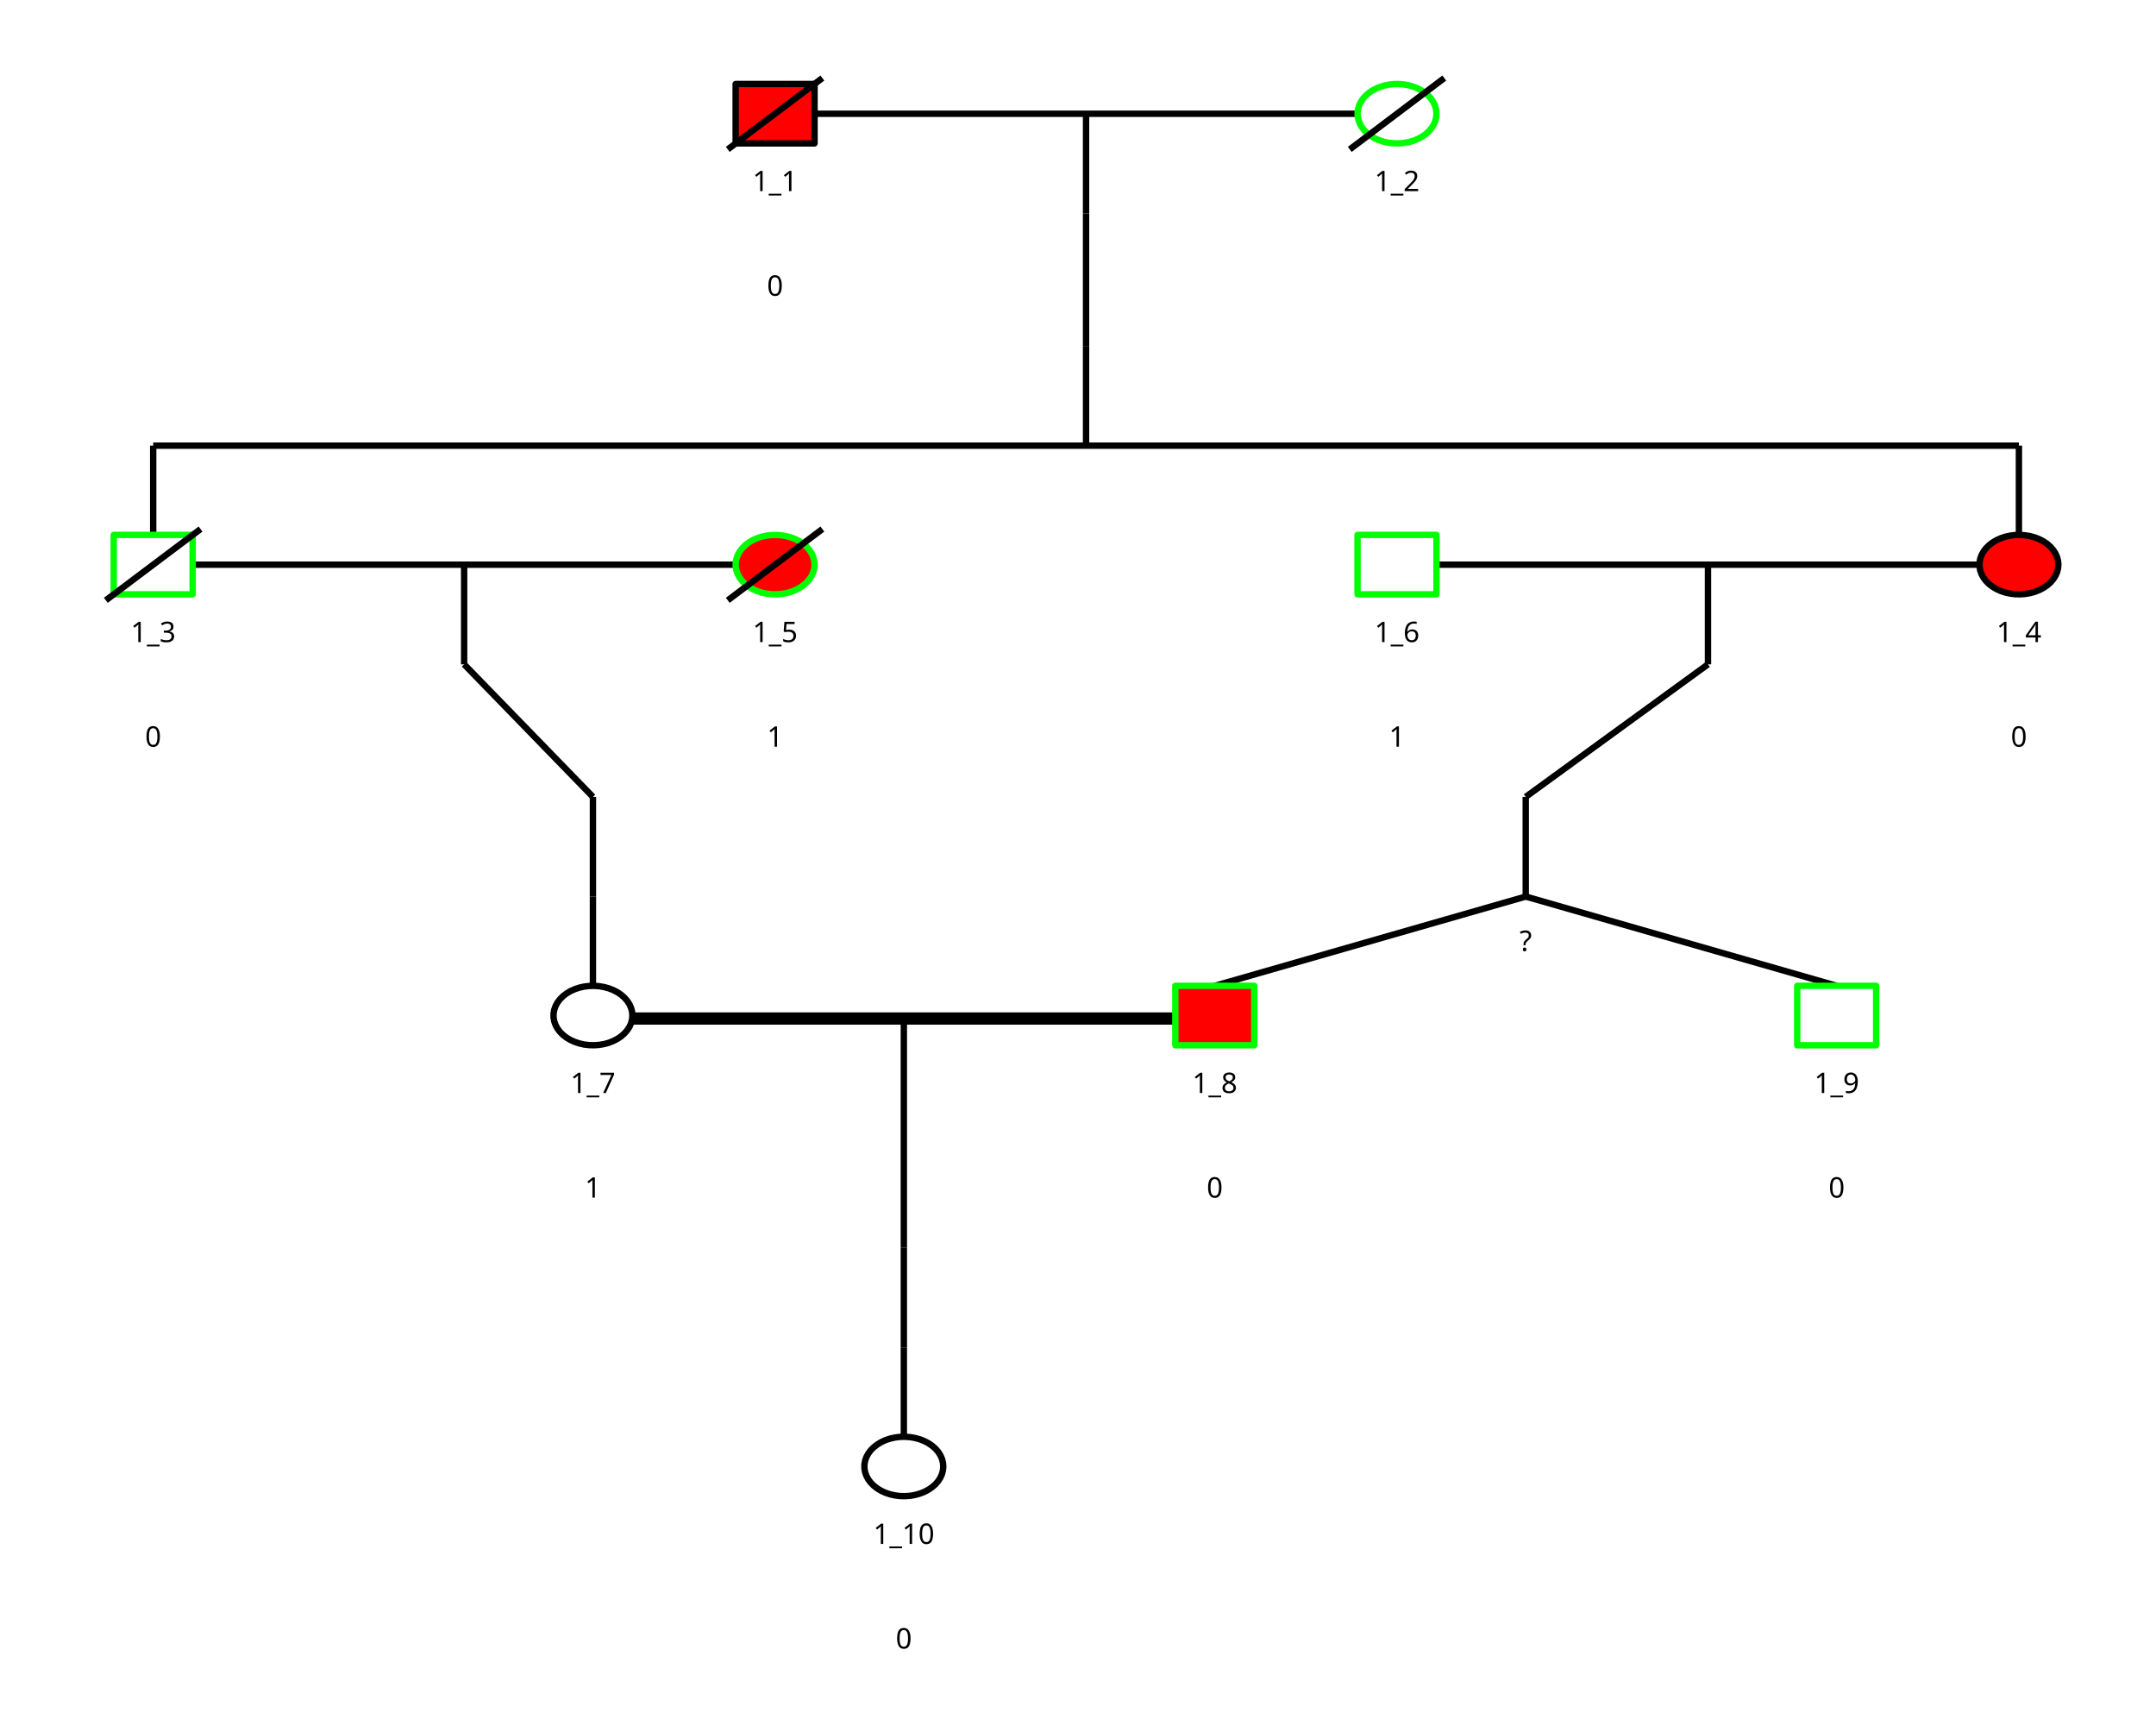
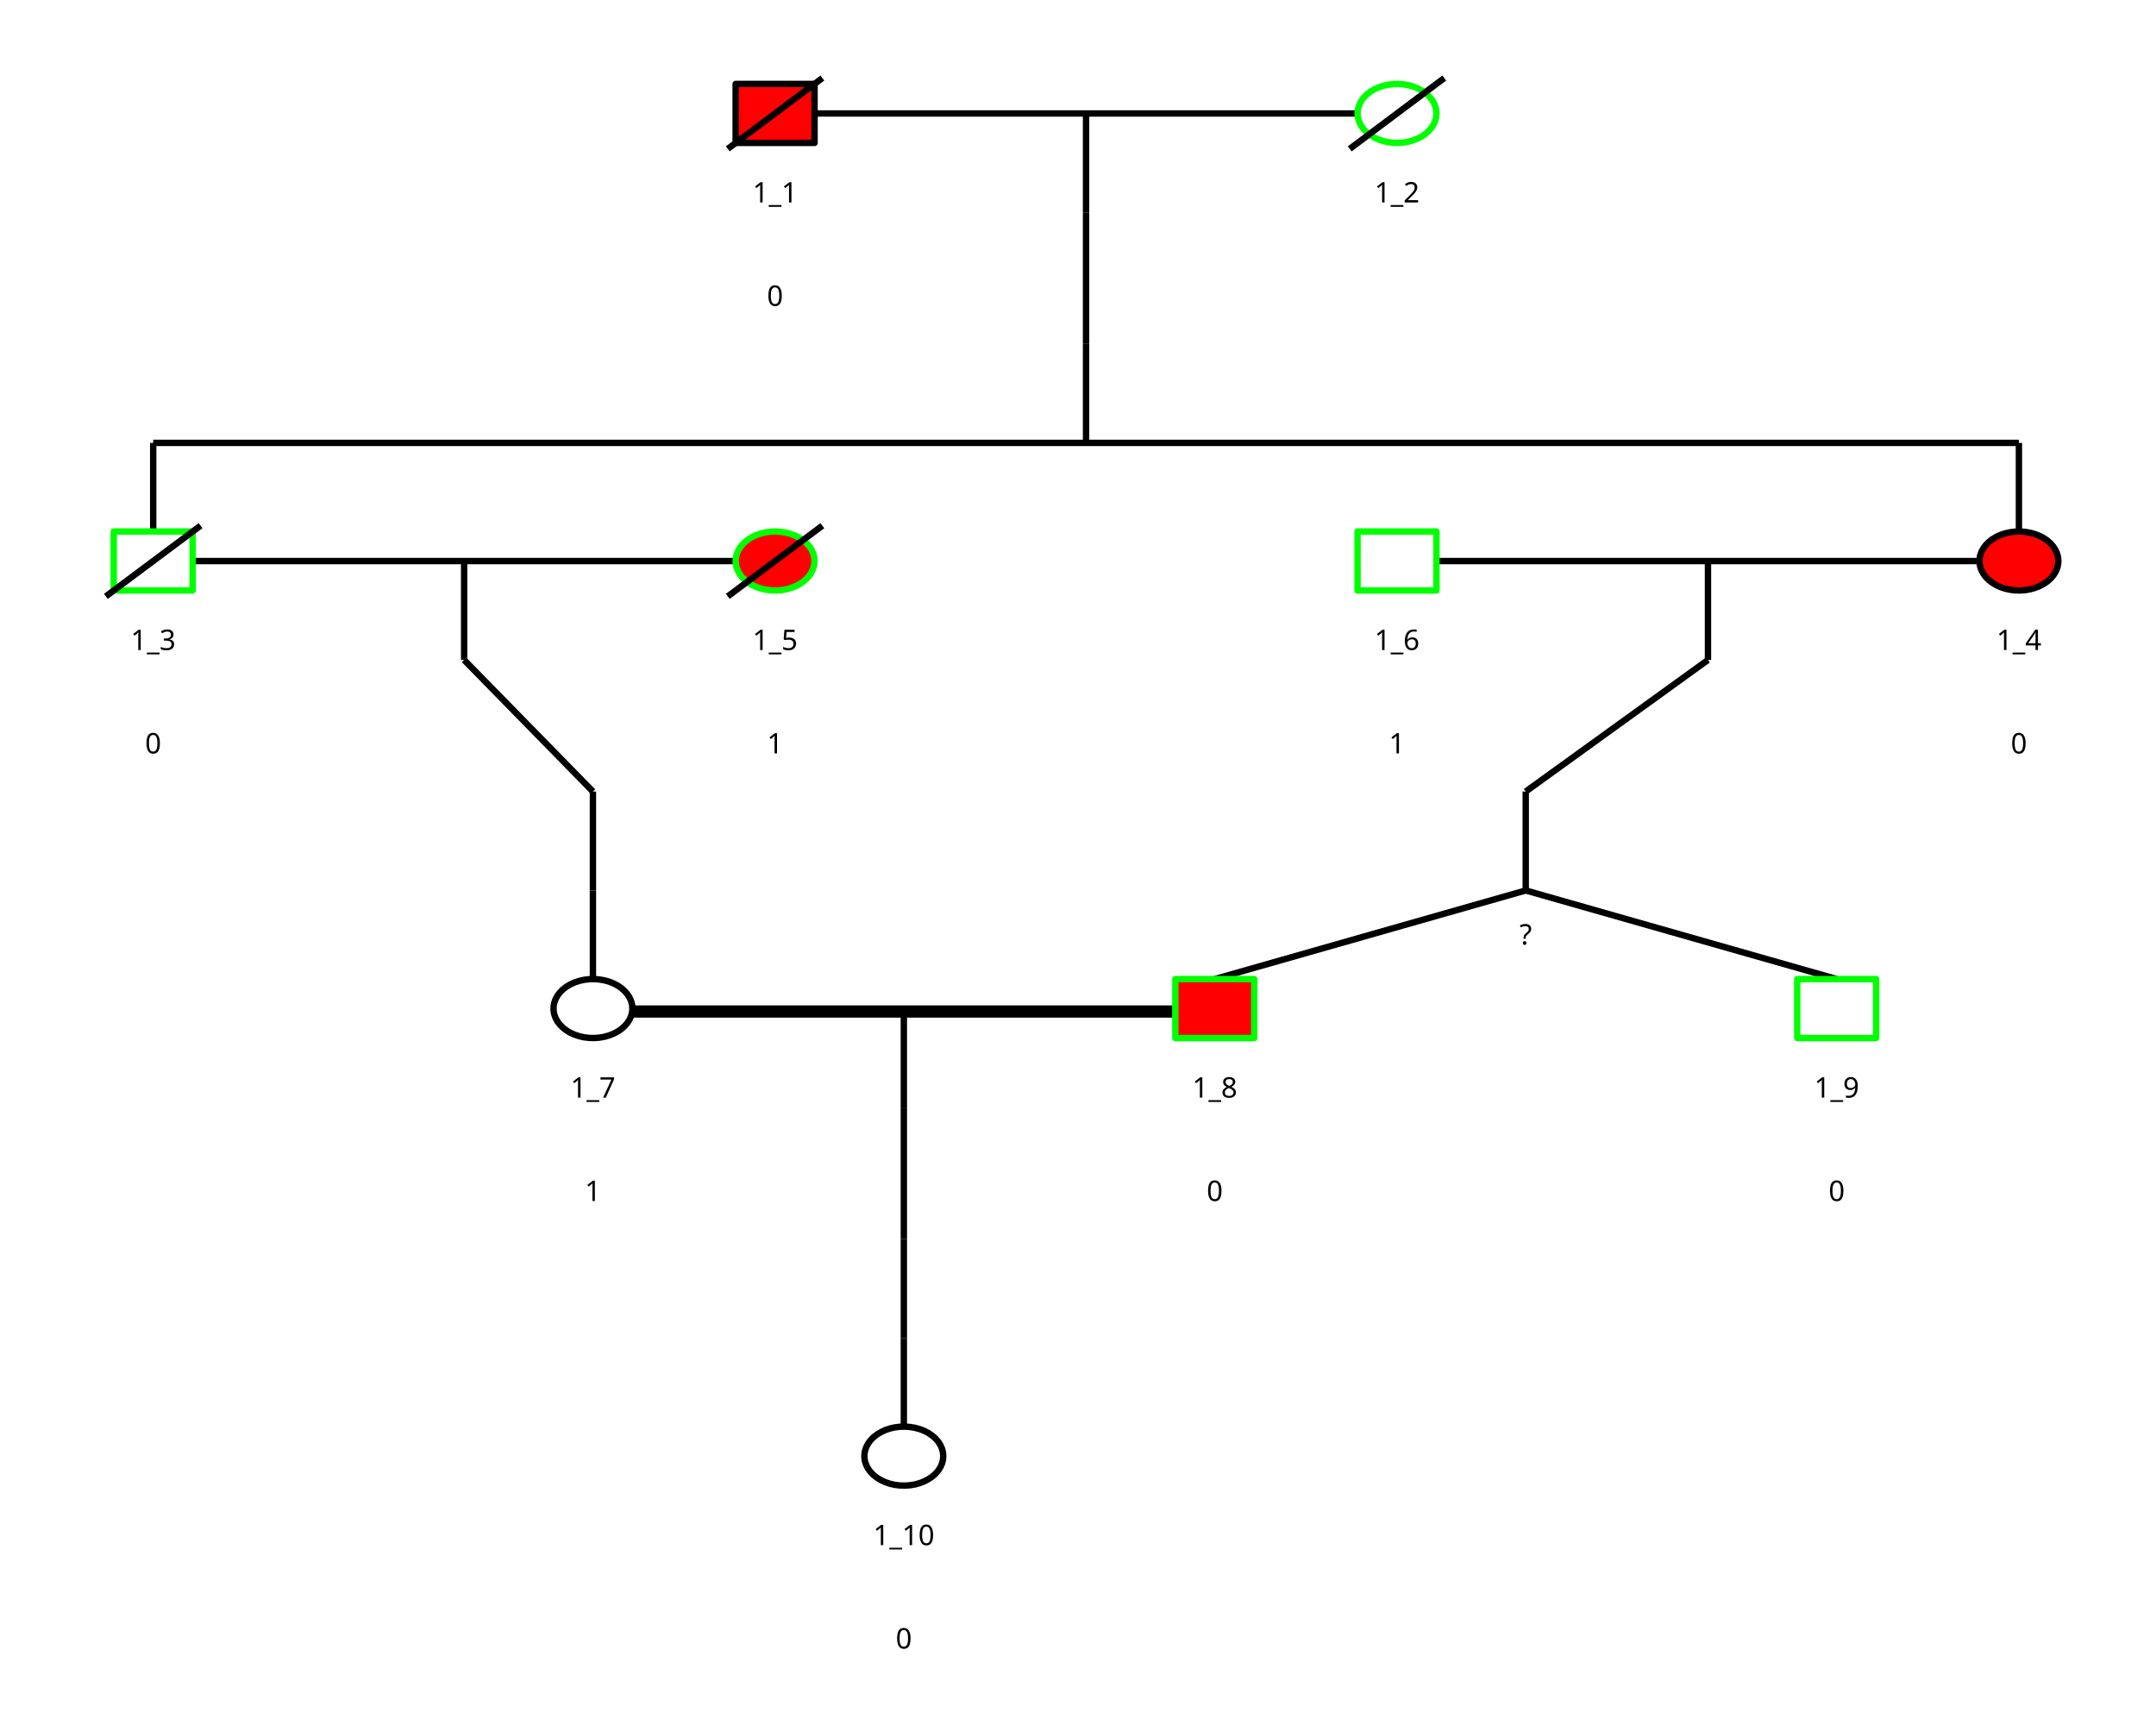
<svg xmlns="http://www.w3.org/2000/svg" class="svglite" data-engine-version="2.0" width="720.00pt" height="576.00pt" viewBox="0 0 720.00 576.00">
  <defs>
    <style type="text/css">
    .svglite line, .svglite polyline, .svglite polygon, .svglite path, .svglite rect, .svglite circle {
      fill: none;
      stroke: #000000;
      stroke-linecap: round;
      stroke-linejoin: round;
      stroke-miterlimit: 10.00;
    }
  </style>
  </defs>
  <rect width="100%" height="100%" style="stroke: none; fill: #FFFFFF;" />
  <defs>
    <clipPath id="cpMC4wMHw3MjAuMDB8MC4wMHw1NzYuMDA=">
      <rect x="0.00" y="0.00" width="720.00" height="576.00" />
    </clipPath>
  </defs>
  <g clip-path="url(#cpMC4wMHw3MjAuMDB8MC4wMHw1NzYuMDA=)">
    <rect x="0.00" y="0.00" width="720.00" height="576.00" style="stroke-width: 1.07; stroke: #FFFFFF; fill: #FFFFFF;" />
  </g>
  <defs>
    <clipPath id="cpMi43NHw3MjAuMDB8MC4wMHw1NzMuMjY=">
      <rect x="2.74" y="0.00" width="717.26" height="573.26" />
    </clipPath>
  </defs>
  <g clip-path="url(#cpMi43NHw3MjAuMDB8MC4wMHw1NzMuMjY=)">
    <rect x="2.74" y="0.00" width="717.26" height="573.26" style="stroke-width: 1.07; stroke: none;" />
-     <line x1="271.93" y1="37.98" x2="453.45" y2="37.98" style="stroke-width: 2.13; stroke-linecap: butt;" />
-     <line x1="64.33" y1="188.55" x2="245.68" y2="188.55" style="stroke-width: 2.13; stroke-linecap: butt;" />
-     <line x1="211.20" y1="339.12" x2="392.59" y2="339.12" style="stroke-width: 2.13; stroke-linecap: butt;" />
-     <line x1="479.62" y1="188.55" x2="661.14" y2="188.55" style="stroke-width: 2.13; stroke-linecap: butt;" />
-     <line x1="211.20" y1="341.08" x2="392.59" y2="341.08" style="stroke-width: 2.13; stroke-linecap: butt;" />
-     <line x1="51.16" y1="178.61" x2="51.16" y2="148.80" style="stroke-width: 2.13; stroke-linecap: butt;" />
-     <line x1="674.22" y1="178.61" x2="674.22" y2="148.80" style="stroke-width: 2.13; stroke-linecap: butt;" />
-     <line x1="51.16" y1="148.80" x2="674.22" y2="148.80" style="stroke-width: 2.13; stroke-linecap: butt;" />
-     <line x1="362.69" y1="148.80" x2="362.69" y2="115.52" style="stroke-width: 2.13; stroke-linecap: butt;" />
-     <line x1="362.69" y1="115.52" x2="362.69" y2="71.26" style="stroke-width: 2.13; stroke-linecap: butt;" />
-     <line x1="362.69" y1="71.26" x2="362.69" y2="37.98" style="stroke-width: 2.13; stroke-linecap: butt;" />
-     <line x1="198.01" y1="329.18" x2="198.01" y2="299.37" style="stroke-width: 2.13; stroke-linecap: butt;" />
-     <line x1="198.01" y1="299.37" x2="198.01" y2="299.37" style="stroke-width: 2.13; stroke-linecap: butt;" />
-     <line x1="198.01" y1="299.37" x2="198.01" y2="266.09" style="stroke-width: 2.13; stroke-linecap: butt;" />
-     <line x1="198.01" y1="266.09" x2="155.00" y2="221.83" style="stroke-width: 2.13; stroke-linecap: butt;" />
-     <line x1="155.00" y1="221.83" x2="155.00" y2="188.55" style="stroke-width: 2.13; stroke-linecap: butt;" />
-     <line x1="405.68" y1="329.18" x2="509.52" y2="299.37" style="stroke-width: 2.13; stroke-linecap: butt;" />
-     <line x1="613.37" y1="329.18" x2="509.52" y2="299.37" style="stroke-width: 2.13; stroke-linecap: butt;" />
-     <line x1="509.52" y1="299.37" x2="509.52" y2="299.37" style="stroke-width: 2.13; stroke-linecap: butt;" />
-     <line x1="509.52" y1="299.37" x2="509.52" y2="266.09" style="stroke-width: 2.13; stroke-linecap: butt;" />
-     <line x1="509.52" y1="266.09" x2="570.38" y2="221.83" style="stroke-width: 2.13; stroke-linecap: butt;" />
-     <line x1="570.38" y1="221.83" x2="570.38" y2="188.55" style="stroke-width: 2.13; stroke-linecap: butt;" />
-     <line x1="301.84" y1="479.75" x2="301.84" y2="449.94" style="stroke-width: 2.13; stroke-linecap: butt;" />
-     <line x1="301.84" y1="449.94" x2="301.84" y2="449.94" style="stroke-width: 2.13; stroke-linecap: butt;" />
-     <line x1="301.84" y1="449.94" x2="301.84" y2="416.66" style="stroke-width: 2.13; stroke-linecap: butt;" />
-     <line x1="301.84" y1="416.66" x2="301.84" y2="372.39" style="stroke-width: 2.13; stroke-linecap: butt;" />
-     <line x1="301.84" y1="372.39" x2="301.84" y2="339.12" style="stroke-width: 2.13; stroke-linecap: butt;" />
-     <polygon points="245.67,28.04 245.67,47.89 272.02,47.89 272.02,28.04 " style="stroke-width: 2.13; stroke-linecap: butt; fill: #FF0000;" />
-     <polygon points="37.98,178.61 37.98,198.46 64.33,198.46 64.33,178.61 " style="stroke-width: 2.13; stroke: #00FF00; stroke-linecap: butt; fill: #FFFFFF;" />
-     <polygon points="211.19,339.10 211.08,340.37 210.76,341.62 210.23,342.83 209.49,343.97 208.57,345.04 207.48,346.01 206.23,346.86 204.84,347.59 203.35,348.18 201.76,348.62 200.12,348.90 198.43,349.02 196.75,348.98 195.08,348.78 193.46,348.41 191.92,347.90 190.47,347.24 189.15,346.45 187.98,345.54 186.97,344.52 186.14,343.41 185.51,342.23 185.08,341.00 184.86,339.74 184.86,338.47 185.08,337.21 185.51,335.98 186.14,334.80 186.97,333.69 187.98,332.67 189.15,331.76 190.47,330.96 191.92,330.31 193.46,329.79 195.08,329.43 196.75,329.23 198.43,329.19 200.12,329.31 201.76,329.59 203.35,330.03 204.84,330.62 206.23,331.35 207.48,332.20 208.57,333.17 209.49,334.23 210.23,335.38 210.76,336.59 211.08,337.83 211.19,339.10 " style="stroke-width: 2.13; stroke-linecap: butt; fill: #FFFFFF;" />
-     <polygon points="315.01,489.67 314.90,490.94 314.58,492.19 314.05,493.39 313.32,494.54 312.40,495.61 311.30,496.57 310.05,497.43 308.67,498.16 307.17,498.74 305.58,499.18 303.94,499.47 302.26,499.59 300.57,499.55 298.90,499.34 297.28,498.98 295.74,498.47 294.30,497.81 292.98,497.02 291.80,496.10 290.79,495.08 289.96,493.98 289.33,492.80 288.90,491.57 288.68,490.31 288.68,489.04 288.90,487.77 289.33,486.54 289.96,485.37 290.79,484.26 291.80,483.24 292.98,482.33 294.30,481.53 295.74,480.87 297.28,480.36 298.90,480.00 300.57,479.79 302.26,479.75 303.94,479.88 305.58,480.16 307.17,480.60 308.67,481.19 310.05,481.91 311.30,482.77 312.40,483.74 313.32,484.80 314.05,485.95 314.58,487.15 314.90,488.40 315.01,489.67 " style="stroke-width: 2.13; stroke-linecap: butt; fill: #FFFFFF;" />
-     <polygon points="479.71,37.97 479.60,39.24 479.28,40.48 478.75,41.69 478.01,42.84 477.09,43.90 476.00,44.87 474.75,45.72 473.36,46.45 471.87,47.04 470.28,47.48 468.63,47.76 466.95,47.88 465.27,47.84 463.60,47.64 461.98,47.28 460.44,46.76 458.99,46.11 457.67,45.31 456.50,44.40 455.49,43.38 454.66,42.27 454.03,41.09 453.60,39.86 453.38,38.60 453.38,37.33 453.60,36.07 454.03,34.84 454.66,33.66 455.49,32.55 456.50,31.54 457.67,30.62 458.99,29.83 460.44,29.17 461.98,28.66 463.60,28.29 465.27,28.09 466.95,28.05 468.63,28.17 470.28,28.45 471.87,28.89 473.36,29.48 474.75,30.21 476.00,31.06 477.09,32.03 478.01,33.10 478.75,34.24 479.28,35.45 479.60,36.70 479.71,37.97 " style="stroke-width: 2.13; stroke: #00FF00; stroke-linecap: butt; fill: #FFFFFF;" />
-     <polygon points="272.02,188.54 271.91,189.80 271.59,191.05 271.06,192.26 270.33,193.40 269.40,194.47 268.31,195.44 267.06,196.29 265.67,197.02 264.18,197.61 262.59,198.05 260.95,198.33 259.27,198.45 257.58,198.41 255.91,198.21 254.29,197.85 252.75,197.33 251.30,196.67 249.98,195.88 248.81,194.97 247.80,193.95 246.97,192.84 246.34,191.66 245.91,190.43 245.69,189.17 245.69,187.90 245.91,186.64 246.34,185.41 246.97,184.23 247.80,183.12 248.81,182.10 249.98,181.19 251.30,180.40 252.75,179.74 254.29,179.22 255.91,178.86 257.58,178.66 259.27,178.62 260.95,178.74 262.59,179.02 264.18,179.46 265.67,180.05 267.06,180.78 268.31,181.63 269.40,182.60 270.33,183.67 271.06,184.81 271.59,186.02 271.91,187.27 272.02,188.54 " style="stroke-width: 2.13; stroke: #00FF00; stroke-linecap: butt; fill: #FF0000;" />
-     <polygon points="392.50,329.18 392.50,349.03 418.86,349.03 418.86,329.18 " style="stroke-width: 2.13; stroke: #00FF00; stroke-linecap: butt; fill: #FF0000;" />
-     <polygon points="453.35,178.61 453.35,198.46 479.71,198.46 479.71,178.61 " style="stroke-width: 2.13; stroke: #00FF00; stroke-linecap: butt; fill: #FFFFFF;" />
-     <polygon points="600.19,329.18 600.19,349.03 626.54,349.03 626.54,329.18 " style="stroke-width: 2.13; stroke: #00FF00; stroke-linecap: butt; fill: #FFFFFF;" />
-     <polygon points="687.40,188.54 687.29,189.80 686.97,191.05 686.43,192.26 685.70,193.40 684.78,194.47 683.69,195.44 682.44,196.29 681.05,197.02 679.55,197.61 677.97,198.05 676.32,198.33 674.64,198.45 672.95,198.41 671.29,198.21 669.67,197.85 668.12,197.33 666.68,196.67 665.36,195.88 664.19,194.97 663.18,193.95 662.35,192.84 661.71,191.66 661.28,190.43 661.07,189.17 661.07,187.90 661.28,186.64 661.71,185.41 662.35,184.23 663.18,183.12 664.19,182.10 665.36,181.19 666.68,180.40 668.12,179.74 669.67,179.22 671.29,178.86 672.95,178.66 674.64,178.62 676.32,178.74 677.97,179.02 679.55,179.46 681.05,180.05 682.44,180.78 683.69,181.63 684.78,182.60 685.70,183.67 686.43,184.81 686.97,186.02 687.29,187.27 687.40,188.54 " style="stroke-width: 2.13; stroke-linecap: butt; fill: #FF0000;" />
-     <line x1="243.04" y1="49.88" x2="274.63" y2="26.06" style="stroke-width: 2.13; stroke-linecap: butt;" />
-     <line x1="35.34" y1="200.45" x2="66.97" y2="176.66" style="stroke-width: 2.13; stroke-linecap: butt;" />
-     <line x1="450.75" y1="49.88" x2="482.32" y2="26.06" style="stroke-width: 2.13; stroke-linecap: butt;" />
-     <line x1="243.04" y1="200.45" x2="274.63" y2="176.66" style="stroke-width: 2.13; stroke-linecap: butt;" />
-     <text x="258.84" y="63.83" text-anchor="middle" style="font-size: 9.48px; font-family: sans;" textLength="15.83px" lengthAdjust="spacingAndGlyphs">1_1</text>
-     <text x="51.16" y="214.40" text-anchor="middle" style="font-size: 9.48px; font-family: sans;" textLength="15.83px" lengthAdjust="spacingAndGlyphs">1_3</text>
-     <text x="198.01" y="364.97" text-anchor="middle" style="font-size: 9.48px; font-family: sans;" textLength="15.83px" lengthAdjust="spacingAndGlyphs">1_7</text>
-     <text x="301.84" y="515.53" text-anchor="middle" style="font-size: 9.48px; font-family: sans;" textLength="21.10px" lengthAdjust="spacingAndGlyphs">1_10</text>
-     <text x="466.53" y="63.83" text-anchor="middle" style="font-size: 9.48px; font-family: sans;" textLength="15.83px" lengthAdjust="spacingAndGlyphs">1_2</text>
-     <text x="258.84" y="214.40" text-anchor="middle" style="font-size: 9.48px; font-family: sans;" textLength="15.83px" lengthAdjust="spacingAndGlyphs">1_5</text>
-     <text x="405.68" y="364.97" text-anchor="middle" style="font-size: 9.48px; font-family: sans;" textLength="15.83px" lengthAdjust="spacingAndGlyphs">1_8</text>
-     <text x="466.53" y="214.40" text-anchor="middle" style="font-size: 9.48px; font-family: sans;" textLength="15.83px" lengthAdjust="spacingAndGlyphs">1_6</text>
-     <text x="613.37" y="364.97" text-anchor="middle" style="font-size: 9.48px; font-family: sans;" textLength="15.83px" lengthAdjust="spacingAndGlyphs">1_9</text>
-     <text x="674.22" y="214.40" text-anchor="middle" style="font-size: 9.48px; font-family: sans;" textLength="15.83px" lengthAdjust="spacingAndGlyphs">1_4</text>
-     <text x="258.84" y="98.76" text-anchor="middle" style="font-size: 9.48px; font-family: sans;" textLength="5.28px" lengthAdjust="spacingAndGlyphs">0</text>
-     <text x="51.16" y="249.33" text-anchor="middle" style="font-size: 9.48px; font-family: sans;" textLength="5.28px" lengthAdjust="spacingAndGlyphs">0</text>
-     <text x="198.01" y="399.90" text-anchor="middle" style="font-size: 9.48px; font-family: sans;" textLength="5.28px" lengthAdjust="spacingAndGlyphs">1</text>
+     <line x1="271.93" y1="37.89" x2="453.45" y2="37.89" style="stroke-width: 2.13; stroke-linecap: butt;" />
+     <line x1="64.33" y1="187.34" x2="245.68" y2="187.34" style="stroke-width: 2.13; stroke-linecap: butt;" />
+     <line x1="211.20" y1="336.78" x2="392.59" y2="336.78" style="stroke-width: 2.13; stroke-linecap: butt;" />
+     <line x1="479.62" y1="187.34" x2="661.14" y2="187.34" style="stroke-width: 2.13; stroke-linecap: butt;" />
+     <line x1="211.20" y1="338.73" x2="392.59" y2="338.73" style="stroke-width: 2.13; stroke-linecap: butt;" />
+     <line x1="51.16" y1="177.48" x2="51.16" y2="147.89" style="stroke-width: 2.13; stroke-linecap: butt;" />
+     <line x1="674.22" y1="177.48" x2="674.22" y2="147.89" style="stroke-width: 2.13; stroke-linecap: butt;" />
+     <line x1="51.16" y1="147.89" x2="674.22" y2="147.89" style="stroke-width: 2.13; stroke-linecap: butt;" />
+     <line x1="362.69" y1="147.89" x2="362.69" y2="114.86" style="stroke-width: 2.13; stroke-linecap: butt;" />
+     <line x1="362.69" y1="114.86" x2="362.69" y2="70.92" style="stroke-width: 2.13; stroke-linecap: butt;" />
+     <line x1="362.69" y1="70.92" x2="362.69" y2="37.89" style="stroke-width: 2.13; stroke-linecap: butt;" />
+     <line x1="198.01" y1="326.92" x2="198.01" y2="297.33" style="stroke-width: 2.13; stroke-linecap: butt;" />
+     <line x1="198.01" y1="297.33" x2="198.01" y2="297.33" style="stroke-width: 2.13; stroke-linecap: butt;" />
+     <line x1="198.01" y1="297.33" x2="198.01" y2="264.30" style="stroke-width: 2.13; stroke-linecap: butt;" />
+     <line x1="198.01" y1="264.30" x2="155.00" y2="220.37" style="stroke-width: 2.13; stroke-linecap: butt;" />
+     <line x1="155.00" y1="220.37" x2="155.00" y2="187.34" style="stroke-width: 2.13; stroke-linecap: butt;" />
+     <line x1="405.68" y1="326.92" x2="509.52" y2="297.33" style="stroke-width: 2.13; stroke-linecap: butt;" />
+     <line x1="613.37" y1="326.92" x2="509.52" y2="297.33" style="stroke-width: 2.13; stroke-linecap: butt;" />
+     <line x1="509.52" y1="297.33" x2="509.52" y2="297.33" style="stroke-width: 2.13; stroke-linecap: butt;" />
+     <line x1="509.52" y1="297.33" x2="509.52" y2="264.30" style="stroke-width: 2.13; stroke-linecap: butt;" />
+     <line x1="509.52" y1="264.30" x2="570.38" y2="220.37" style="stroke-width: 2.13; stroke-linecap: butt;" />
+     <line x1="570.38" y1="220.37" x2="570.38" y2="187.34" style="stroke-width: 2.13; stroke-linecap: butt;" />
+     <line x1="301.84" y1="476.37" x2="301.84" y2="446.78" style="stroke-width: 2.13; stroke-linecap: butt;" />
+     <line x1="301.84" y1="446.78" x2="301.84" y2="446.78" style="stroke-width: 2.13; stroke-linecap: butt;" />
+     <line x1="301.84" y1="446.78" x2="301.84" y2="413.75" style="stroke-width: 2.13; stroke-linecap: butt;" />
+     <line x1="301.84" y1="413.75" x2="301.84" y2="369.81" style="stroke-width: 2.13; stroke-linecap: butt;" />
+     <line x1="301.84" y1="369.81" x2="301.84" y2="336.78" style="stroke-width: 2.13; stroke-linecap: butt;" />
+     <polygon points="245.67,28.03 245.67,47.73 272.02,47.73 272.02,28.03 " style="stroke-width: 2.13; stroke-linecap: butt; fill: #FF0000;" />
+     <polygon points="37.98,177.48 37.98,197.17 64.33,197.17 64.33,177.48 " style="stroke-width: 2.13; stroke: #00FF00; stroke-linecap: butt; fill: #FFFFFF;" />
+     <polygon points="211.19,336.77 211.08,338.03 210.76,339.27 210.23,340.46 209.49,341.60 208.57,342.66 207.48,343.62 206.23,344.47 204.84,345.19 203.35,345.77 201.76,346.21 200.12,346.49 198.43,346.61 196.75,346.57 195.08,346.37 193.46,346.01 191.92,345.50 190.47,344.85 189.15,344.06 187.98,343.15 186.97,342.14 186.14,341.04 185.51,339.87 185.08,338.65 184.86,337.40 184.86,336.14 185.08,334.89 185.51,333.67 186.14,332.50 186.97,331.40 187.98,330.38 189.15,329.48 190.47,328.69 191.92,328.04 193.46,327.53 195.08,327.17 196.75,326.97 198.43,326.93 200.12,327.05 201.76,327.33 203.35,327.76 204.84,328.35 206.23,329.07 207.48,329.92 208.57,330.88 209.49,331.94 210.23,333.07 210.76,334.27 211.08,335.51 211.19,336.77 " style="stroke-width: 2.13; stroke-linecap: butt; fill: #FFFFFF;" />
+     <polygon points="315.01,486.21 314.90,487.47 314.58,488.71 314.05,489.91 313.32,491.05 312.40,492.10 311.30,493.07 310.05,493.91 308.67,494.64 307.17,495.22 305.58,495.66 303.94,495.94 302.26,496.06 300.57,496.02 298.90,495.82 297.28,495.46 295.74,494.95 294.30,494.29 292.98,493.50 291.80,492.60 290.79,491.59 289.96,490.49 289.33,489.32 288.90,488.10 288.68,486.85 288.68,485.58 288.90,484.33 289.33,483.11 289.96,481.94 290.79,480.84 291.80,479.83 292.98,478.92 294.30,478.14 295.74,477.48 297.28,476.97 298.90,476.61 300.57,476.41 302.26,476.37 303.94,476.49 305.58,476.77 307.17,477.21 308.67,477.79 310.05,478.51 311.30,479.36 312.40,480.32 313.32,481.38 314.05,482.52 314.58,483.72 314.90,484.95 315.01,486.21 " style="stroke-width: 2.13; stroke-linecap: butt; fill: #FFFFFF;" />
+     <polygon points="479.71,37.88 479.60,39.14 479.28,40.38 478.75,41.57 478.01,42.71 477.09,43.77 476.00,44.73 474.75,45.58 473.36,46.30 471.87,46.88 470.28,47.32 468.63,47.60 466.95,47.72 465.27,47.68 463.60,47.48 461.98,47.12 460.44,46.61 458.99,45.96 457.67,45.17 456.50,44.26 455.49,43.25 454.66,42.15 454.03,40.98 453.60,39.76 453.38,38.51 453.38,37.25 453.60,36.00 454.03,34.78 454.66,33.61 455.49,32.51 456.50,31.49 457.67,30.59 458.99,29.80 460.44,29.15 461.98,28.64 463.60,28.28 465.27,28.08 466.95,28.04 468.63,28.16 470.28,28.44 471.87,28.87 473.36,29.46 474.75,30.18 476.00,31.03 477.09,31.99 478.01,33.05 478.75,34.18 479.28,35.38 479.60,36.62 479.71,37.88 " style="stroke-width: 2.13; stroke: #00FF00; stroke-linecap: butt; fill: #FFFFFF;" />
+     <polygon points="272.02,187.32 271.91,188.58 271.59,189.82 271.06,191.02 270.33,192.16 269.40,193.21 268.31,194.18 267.06,195.02 265.67,195.75 264.18,196.33 262.59,196.77 260.95,197.05 259.27,197.17 257.58,197.13 255.91,196.93 254.29,196.57 252.75,196.06 251.30,195.40 249.98,194.61 248.81,193.71 247.80,192.70 246.97,191.60 246.34,190.43 245.91,189.21 245.69,187.95 245.69,186.69 245.91,185.44 246.34,184.22 246.97,183.05 247.80,181.95 248.81,180.94 249.98,180.03 251.30,179.25 252.75,178.59 254.29,178.08 255.91,177.72 257.58,177.52 259.27,177.48 260.95,177.60 262.59,177.88 264.18,178.32 265.67,178.90 267.06,179.62 268.31,180.47 269.40,181.43 270.33,182.49 271.06,183.63 271.59,184.83 271.91,186.06 272.02,187.32 " style="stroke-width: 2.13; stroke: #00FF00; stroke-linecap: butt; fill: #FF0000;" />
+     <polygon points="392.50,326.92 392.50,346.62 418.86,346.62 418.86,326.92 " style="stroke-width: 2.13; stroke: #00FF00; stroke-linecap: butt; fill: #FF0000;" />
+     <polygon points="453.35,177.48 453.35,197.17 479.71,197.17 479.71,177.48 " style="stroke-width: 2.13; stroke: #00FF00; stroke-linecap: butt; fill: #FFFFFF;" />
+     <polygon points="600.19,326.92 600.19,346.62 626.54,346.62 626.54,326.92 " style="stroke-width: 2.13; stroke: #00FF00; stroke-linecap: butt; fill: #FFFFFF;" />
+     <polygon points="687.40,187.32 687.29,188.58 686.97,189.82 686.43,191.02 685.70,192.16 684.78,193.21 683.69,194.18 682.44,195.02 681.05,195.75 679.55,196.33 677.97,196.77 676.32,197.05 674.64,197.17 672.95,197.13 671.29,196.93 669.67,196.57 668.12,196.06 666.68,195.40 665.36,194.61 664.19,193.71 663.18,192.70 662.35,191.60 661.71,190.43 661.28,189.21 661.07,187.95 661.07,186.69 661.28,185.44 661.71,184.22 662.35,183.05 663.18,181.95 664.19,180.94 665.36,180.03 666.68,179.25 668.12,178.59 669.67,178.08 671.29,177.72 672.95,177.52 674.64,177.48 676.32,177.60 677.97,177.88 679.55,178.32 681.05,178.90 682.44,179.62 683.69,180.47 684.78,181.43 685.70,182.49 686.43,183.63 686.97,184.83 687.29,186.06 687.40,187.32 " style="stroke-width: 2.13; stroke-linecap: butt; fill: #FF0000;" />
+     <line x1="243.04" y1="49.70" x2="274.63" y2="26.06" style="stroke-width: 2.13; stroke-linecap: butt;" />
+     <line x1="35.34" y1="199.14" x2="66.97" y2="175.53" style="stroke-width: 2.13; stroke-linecap: butt;" />
+     <line x1="450.75" y1="49.70" x2="482.32" y2="26.06" style="stroke-width: 2.13; stroke-linecap: butt;" />
+     <line x1="243.04" y1="199.14" x2="274.63" y2="175.53" style="stroke-width: 2.13; stroke-linecap: butt;" />
+     <text x="258.84" y="67.61" text-anchor="middle" style="font-size: 9.48px; font-family: sans;" textLength="15.83px" lengthAdjust="spacingAndGlyphs">1_1</text>
+     <text x="51.16" y="217.05" text-anchor="middle" style="font-size: 9.48px; font-family: sans;" textLength="15.83px" lengthAdjust="spacingAndGlyphs">1_3</text>
+     <text x="198.01" y="366.50" text-anchor="middle" style="font-size: 9.48px; font-family: sans;" textLength="15.83px" lengthAdjust="spacingAndGlyphs">1_7</text>
+     <text x="301.84" y="515.94" text-anchor="middle" style="font-size: 9.48px; font-family: sans;" textLength="21.10px" lengthAdjust="spacingAndGlyphs">1_10</text>
+     <text x="466.53" y="67.61" text-anchor="middle" style="font-size: 9.48px; font-family: sans;" textLength="15.83px" lengthAdjust="spacingAndGlyphs">1_2</text>
+     <text x="258.84" y="217.05" text-anchor="middle" style="font-size: 9.48px; font-family: sans;" textLength="15.83px" lengthAdjust="spacingAndGlyphs">1_5</text>
+     <text x="405.68" y="366.50" text-anchor="middle" style="font-size: 9.48px; font-family: sans;" textLength="15.83px" lengthAdjust="spacingAndGlyphs">1_8</text>
+     <text x="466.53" y="217.05" text-anchor="middle" style="font-size: 9.48px; font-family: sans;" textLength="15.83px" lengthAdjust="spacingAndGlyphs">1_6</text>
+     <text x="613.37" y="366.50" text-anchor="middle" style="font-size: 9.48px; font-family: sans;" textLength="15.83px" lengthAdjust="spacingAndGlyphs">1_9</text>
+     <text x="674.22" y="217.05" text-anchor="middle" style="font-size: 9.48px; font-family: sans;" textLength="15.83px" lengthAdjust="spacingAndGlyphs">1_4</text>
+     <text x="258.84" y="102.13" text-anchor="middle" style="font-size: 9.48px; font-family: sans;" textLength="5.28px" lengthAdjust="spacingAndGlyphs">0</text>
+     <text x="51.16" y="251.58" text-anchor="middle" style="font-size: 9.48px; font-family: sans;" textLength="5.28px" lengthAdjust="spacingAndGlyphs">0</text>
+     <text x="198.01" y="401.02" text-anchor="middle" style="font-size: 9.48px; font-family: sans;" textLength="5.28px" lengthAdjust="spacingAndGlyphs">1</text>
    <text x="301.84" y="550.47" text-anchor="middle" style="font-size: 9.48px; font-family: sans;" textLength="5.28px" lengthAdjust="spacingAndGlyphs">0</text>
-     <text x="258.84" y="249.33" text-anchor="middle" style="font-size: 9.48px; font-family: sans;" textLength="5.28px" lengthAdjust="spacingAndGlyphs">1</text>
-     <text x="405.68" y="399.90" text-anchor="middle" style="font-size: 9.48px; font-family: sans;" textLength="5.28px" lengthAdjust="spacingAndGlyphs">0</text>
-     <text x="466.53" y="249.33" text-anchor="middle" style="font-size: 9.48px; font-family: sans;" textLength="5.28px" lengthAdjust="spacingAndGlyphs">1</text>
-     <text x="613.37" y="399.90" text-anchor="middle" style="font-size: 9.48px; font-family: sans;" textLength="5.28px" lengthAdjust="spacingAndGlyphs">0</text>
-     <text x="674.22" y="249.33" text-anchor="middle" style="font-size: 9.48px; font-family: sans;" textLength="5.28px" lengthAdjust="spacingAndGlyphs">0</text>
-     <text x="509.52" y="317.54" text-anchor="middle" style="font-size: 9.48px; font-family: sans;" textLength="5.28px" lengthAdjust="spacingAndGlyphs">?</text>
+     <text x="258.84" y="251.58" text-anchor="middle" style="font-size: 9.48px; font-family: sans;" textLength="5.28px" lengthAdjust="spacingAndGlyphs">1</text>
+     <text x="405.68" y="401.02" text-anchor="middle" style="font-size: 9.48px; font-family: sans;" textLength="5.28px" lengthAdjust="spacingAndGlyphs">0</text>
+     <text x="466.53" y="251.58" text-anchor="middle" style="font-size: 9.48px; font-family: sans;" textLength="5.28px" lengthAdjust="spacingAndGlyphs">1</text>
+     <text x="613.37" y="401.02" text-anchor="middle" style="font-size: 9.48px; font-family: sans;" textLength="5.28px" lengthAdjust="spacingAndGlyphs">0</text>
+     <text x="674.22" y="251.58" text-anchor="middle" style="font-size: 9.48px; font-family: sans;" textLength="5.28px" lengthAdjust="spacingAndGlyphs">0</text>
+     <text x="509.52" y="315.39" text-anchor="middle" style="font-size: 9.48px; font-family: sans;" textLength="5.28px" lengthAdjust="spacingAndGlyphs">?</text>
  </g>
  <g clip-path="url(#cpMC4wMHw3MjAuMDB8MC4wMHw1NzYuMDA=)">
</g>
</svg>
